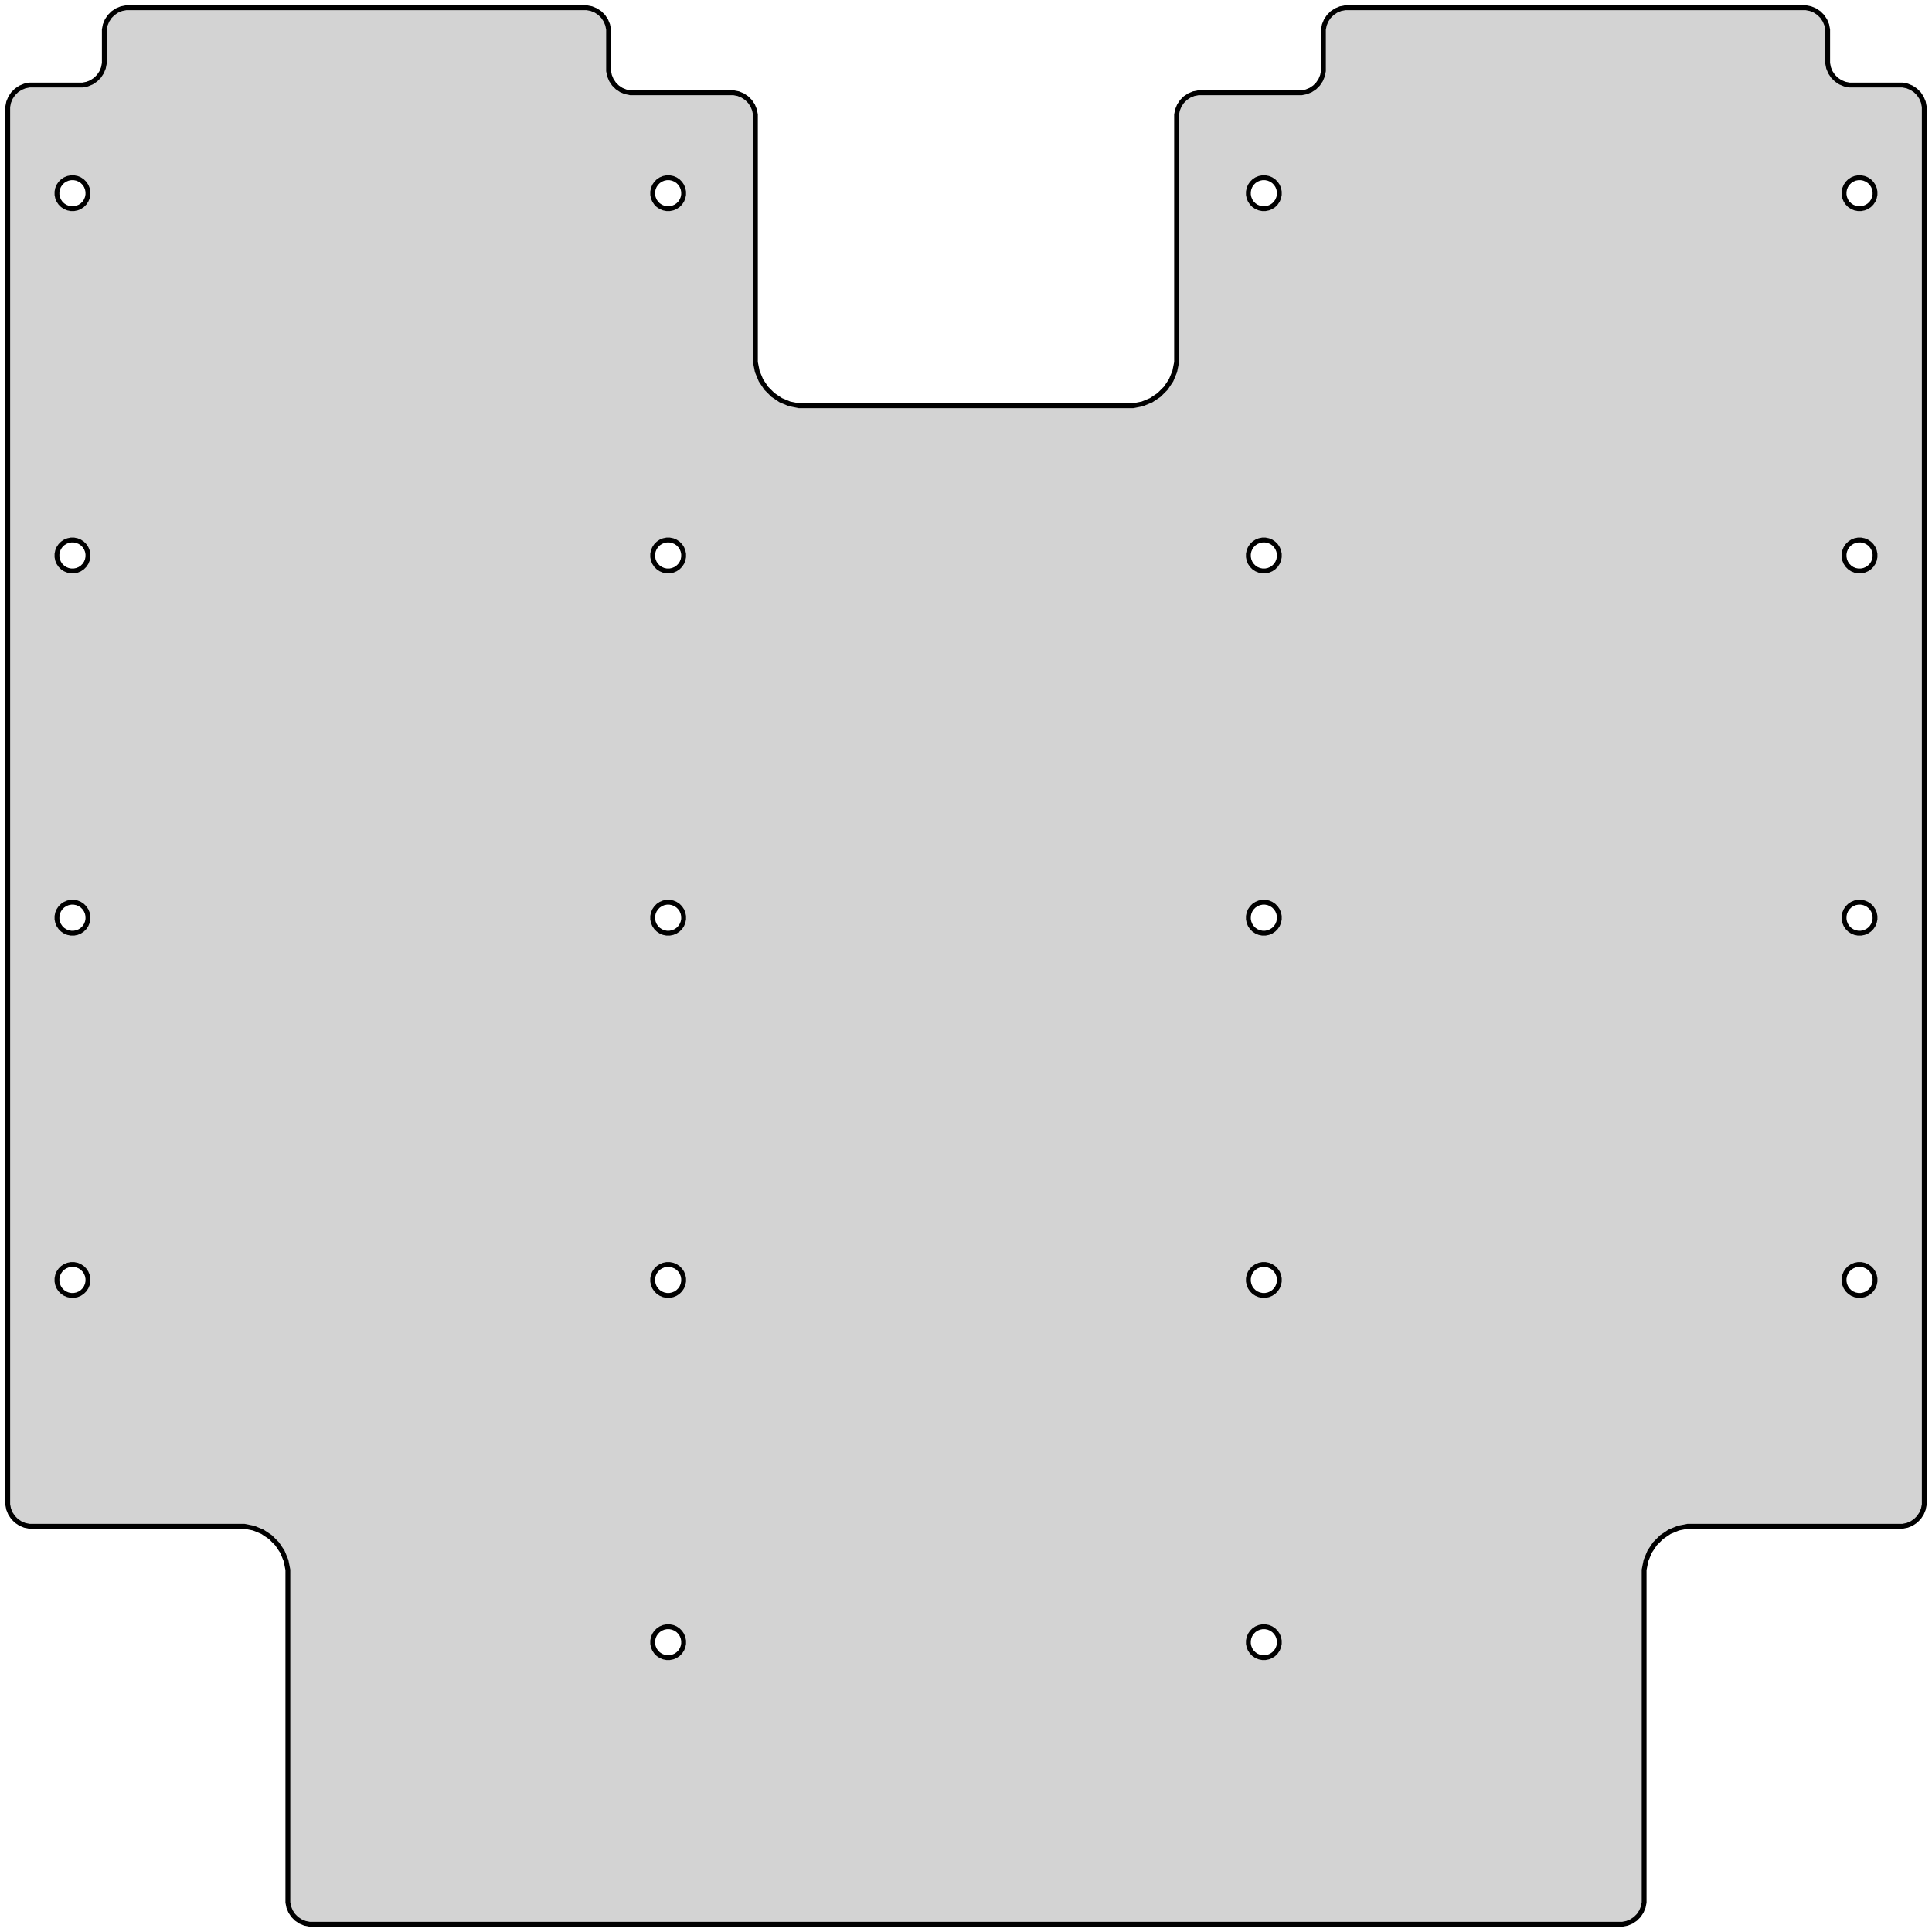
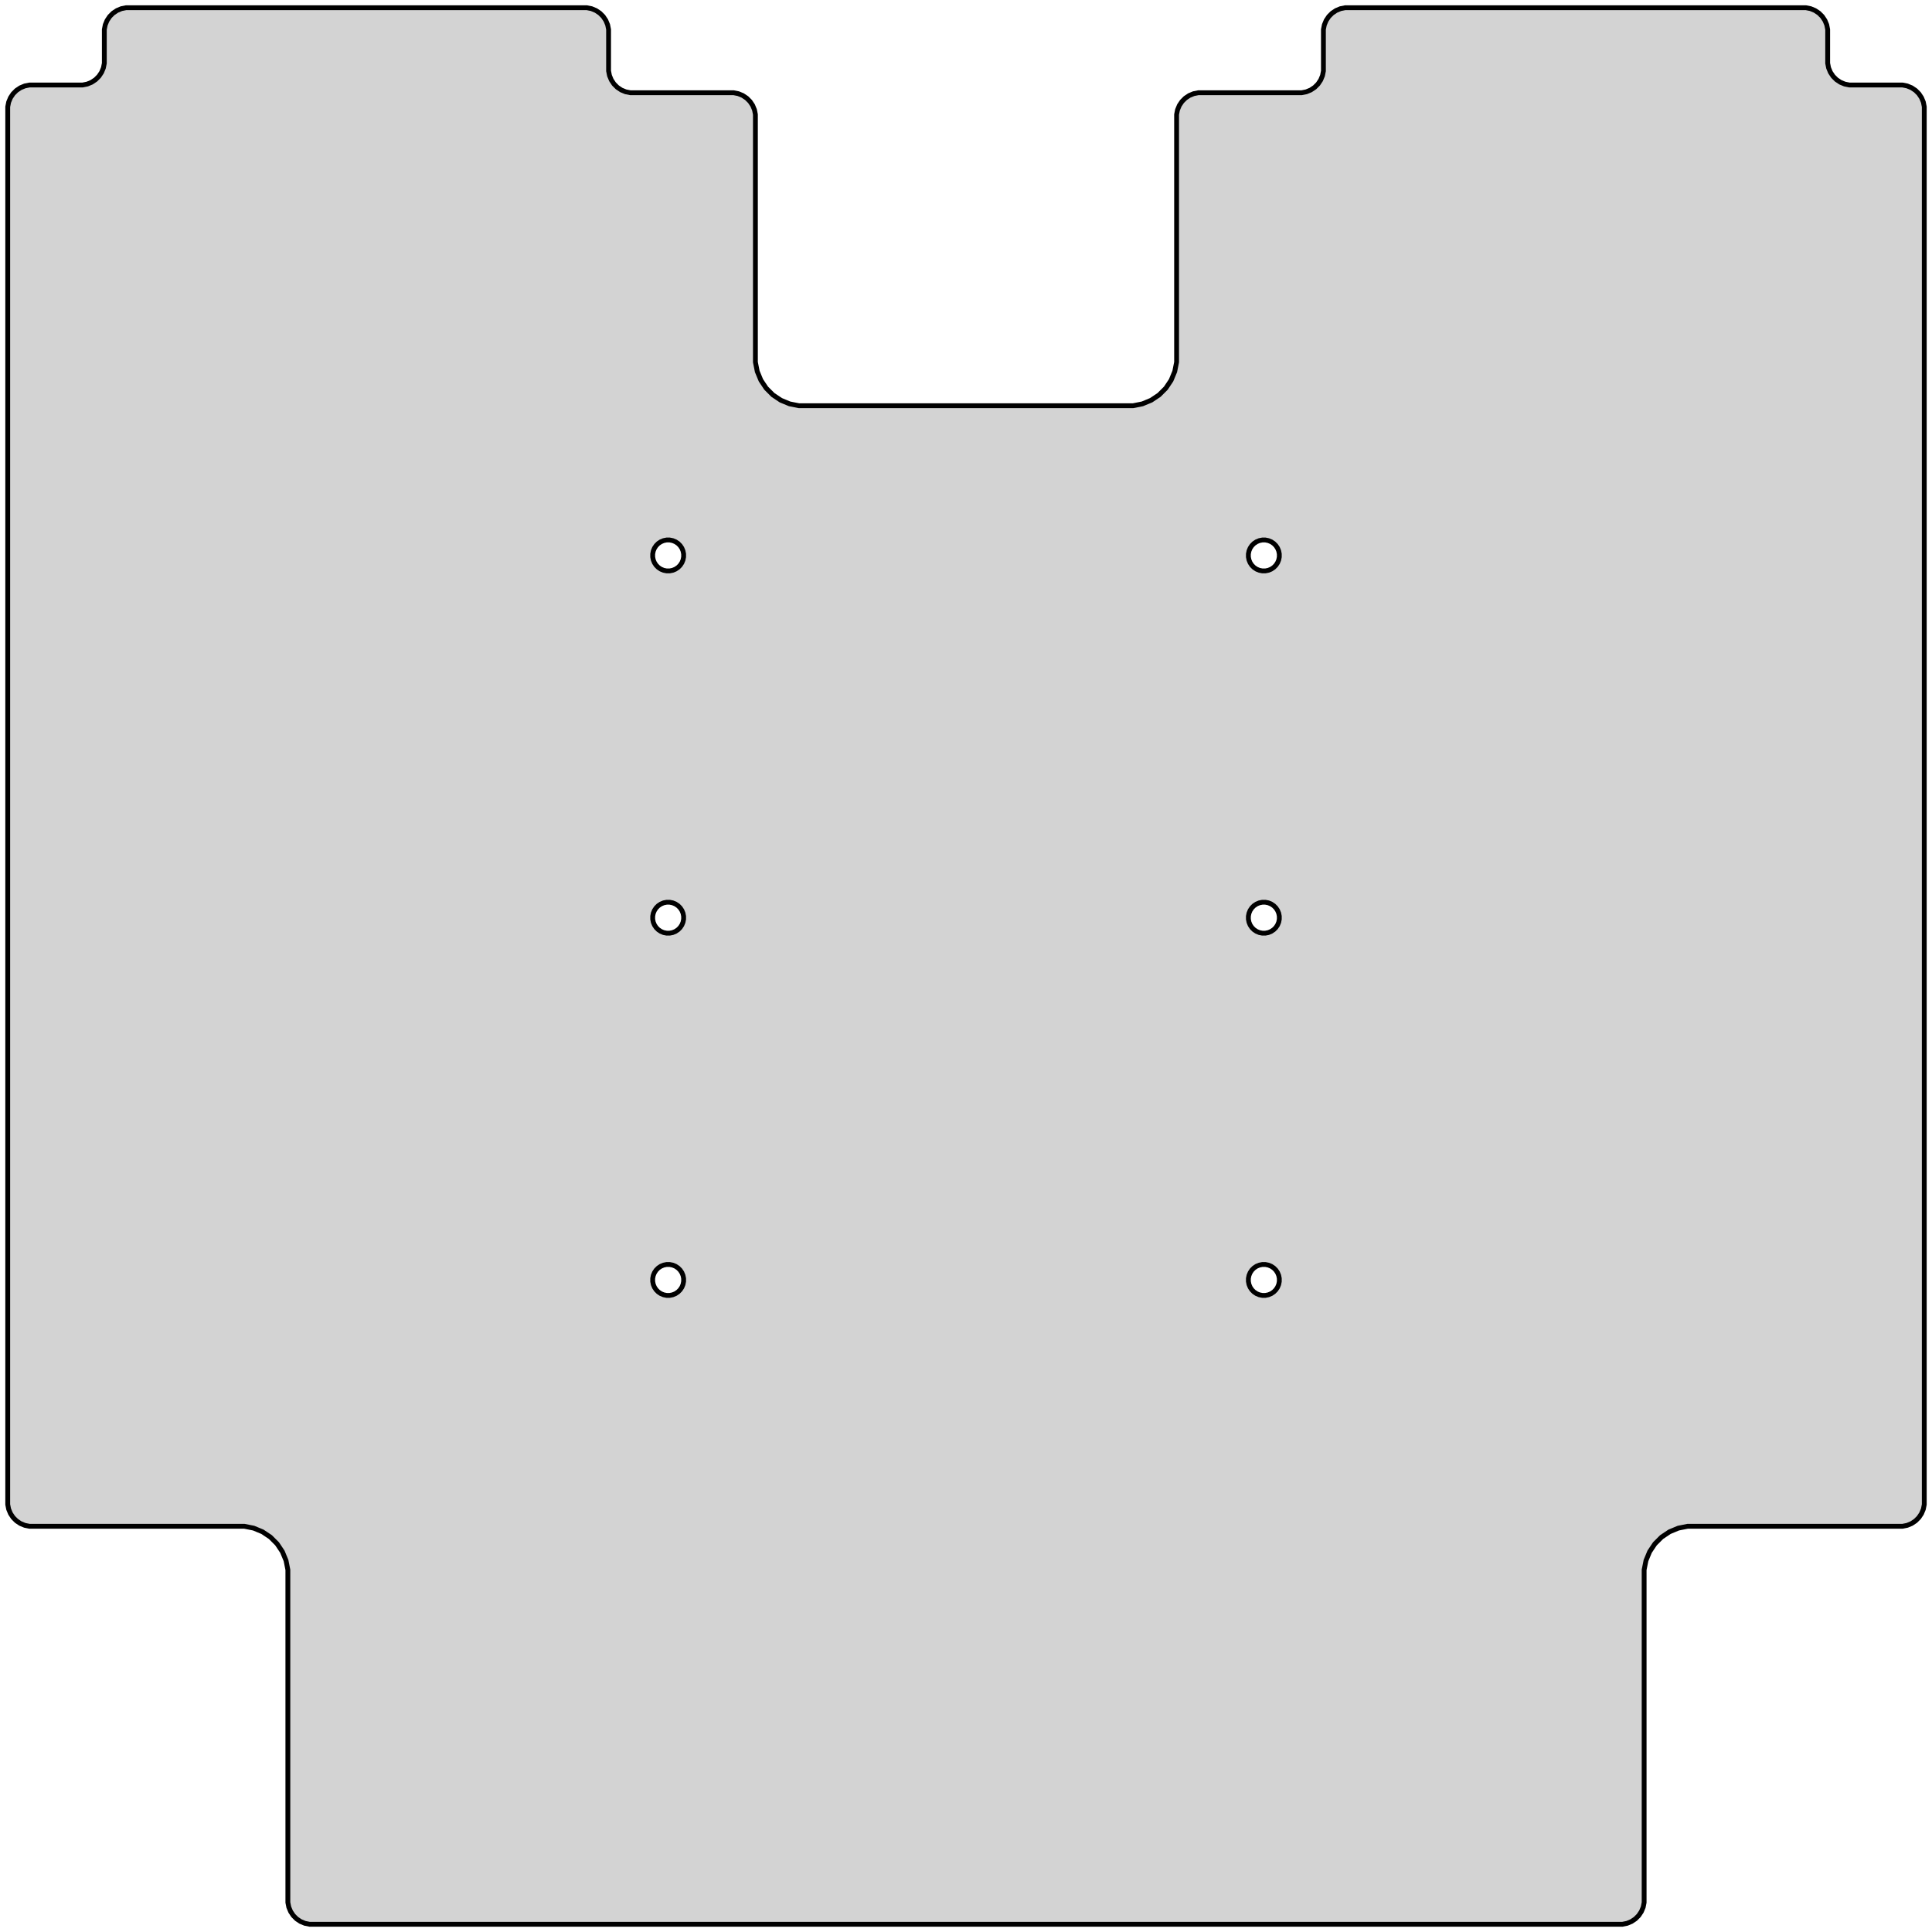
<svg xmlns="http://www.w3.org/2000/svg" width="200mm" height="200mm" viewBox="-100 -100 200 200" version="1.1">
-   <path d=" M 67.946,99.2 L 68.429,99.104 L 68.884,98.915 L 69.294,98.642 L 69.642,98.294 L 69.915,97.884  L 70.104,97.429 L 70.2,96.946 L 70.2,62.508 L 70.392,61.542 L 70.769,60.632 L 71.316,59.813  L 72.013,59.116 L 72.832,58.569 L 73.742,58.192 L 74.707,58 L 96.946,58 L 97.429,57.904  L 97.884,57.715 L 98.294,57.442 L 98.642,57.094 L 98.915,56.684 L 99.104,56.229 L 99.2,55.746  L 99.2,-88.946 L 99.104,-89.429 L 98.915,-89.884 L 98.642,-90.294 L 98.294,-90.642 L 97.884,-90.915  L 97.429,-91.104 L 96.946,-91.2 L 91.454,-91.2 L 90.971,-91.296 L 90.516,-91.484 L 90.106,-91.758  L 89.758,-92.106 L 89.484,-92.516 L 89.296,-92.971 L 89.2,-93.454 L 89.2,-96.946 L 89.104,-97.429  L 88.915,-97.884 L 88.642,-98.294 L 88.294,-98.642 L 87.884,-98.915 L 87.429,-99.104 L 86.946,-99.2  L 39.254,-99.2 L 38.771,-99.104 L 38.316,-98.915 L 37.906,-98.642 L 37.558,-98.294 L 37.285,-97.884  L 37.096,-97.429 L 37,-96.946 L 37,-92.654 L 36.904,-92.171 L 36.715,-91.716 L 36.442,-91.306  L 36.094,-90.958 L 35.684,-90.684 L 35.229,-90.496 L 34.746,-90.4 L 24.054,-90.4 L 23.571,-90.304  L 23.116,-90.115 L 22.706,-89.842 L 22.358,-89.494 L 22.084,-89.084 L 21.896,-88.629 L 21.8,-88.146  L 21.8,-62.508 L 21.608,-61.542 L 21.231,-60.632 L 20.684,-59.813 L 19.987,-59.116 L 19.168,-58.569  L 18.258,-58.192 L 17.293,-58 L -17.293,-58 L -18.258,-58.192 L -19.168,-58.569 L -19.987,-59.116  L -20.684,-59.813 L -21.231,-60.632 L -21.608,-61.542 L -21.8,-62.508 L -21.8,-88.146 L -21.896,-88.629  L -22.084,-89.084 L -22.358,-89.494 L -22.706,-89.842 L -23.116,-90.115 L -23.571,-90.304 L -24.054,-90.4  L -34.746,-90.4 L -35.229,-90.496 L -35.684,-90.684 L -36.094,-90.958 L -36.442,-91.306 L -36.715,-91.716  L -36.904,-92.171 L -37,-92.654 L -37,-96.946 L -37.096,-97.429 L -37.285,-97.884 L -37.558,-98.294  L -37.906,-98.642 L -38.316,-98.915 L -38.771,-99.104 L -39.254,-99.2 L -86.946,-99.2 L -87.429,-99.104  L -87.884,-98.915 L -88.294,-98.642 L -88.642,-98.294 L -88.915,-97.884 L -89.104,-97.429 L -89.2,-96.946  L -89.2,-93.454 L -89.296,-92.971 L -89.484,-92.516 L -89.758,-92.106 L -90.106,-91.758 L -90.516,-91.484  L -90.971,-91.296 L -91.454,-91.2 L -96.946,-91.2 L -97.429,-91.104 L -97.884,-90.915 L -98.294,-90.642  L -98.642,-90.294 L -98.915,-89.884 L -99.104,-89.429 L -99.2,-88.946 L -99.2,55.746 L -99.104,56.229  L -98.915,56.684 L -98.642,57.094 L -98.294,57.442 L -97.884,57.715 L -97.429,57.904 L -96.946,58  L -74.707,58 L -73.742,58.192 L -72.832,58.569 L -72.013,59.116 L -71.316,59.813 L -70.769,60.632  L -70.392,61.542 L -70.2,62.508 L -70.2,96.946 L -70.104,97.429 L -69.915,97.884 L -69.642,98.294  L -69.294,98.642 L -68.884,98.915 L -68.429,99.104 L -67.946,99.2 z M -92.658,-78.4 L -92.967,-78.462 L -93.258,-78.582 L -93.52,-78.757 L -93.743,-78.98 L -93.918,-79.242  L -94.038,-79.533 L -94.1,-79.842 L -94.1,-80.158 L -94.038,-80.467 L -93.918,-80.758 L -93.743,-81.02  L -93.52,-81.243 L -93.258,-81.418 L -92.967,-81.538 L -92.658,-81.6 L -92.342,-81.6 L -92.033,-81.538  L -91.742,-81.418 L -91.48,-81.243 L -91.257,-81.02 L -91.082,-80.758 L -90.962,-80.467 L -90.9,-80.158  L -90.9,-79.842 L -90.962,-79.533 L -91.082,-79.242 L -91.257,-78.98 L -91.48,-78.757 L -91.742,-78.582  L -92.033,-78.462 L -92.342,-78.4 z M -30.991,-78.4 L -31.3,-78.462 L -31.591,-78.582 L -31.853,-78.757 L -32.076,-78.98 L -32.251,-79.242  L -32.372,-79.533 L -32.433,-79.842 L -32.433,-80.158 L -32.372,-80.467 L -32.251,-80.758 L -32.076,-81.02  L -31.853,-81.243 L -31.591,-81.418 L -31.3,-81.538 L -30.991,-81.6 L -30.676,-81.6 L -30.367,-81.538  L -30.075,-81.418 L -29.813,-81.243 L -29.59,-81.02 L -29.415,-80.758 L -29.295,-80.467 L -29.233,-80.158  L -29.233,-79.842 L -29.295,-79.533 L -29.415,-79.242 L -29.59,-78.98 L -29.813,-78.757 L -30.075,-78.582  L -30.367,-78.462 L -30.676,-78.4 z M 30.676,-78.4 L 30.367,-78.462 L 30.075,-78.582 L 29.813,-78.757 L 29.59,-78.98 L 29.415,-79.242  L 29.295,-79.533 L 29.233,-79.842 L 29.233,-80.158 L 29.295,-80.467 L 29.415,-80.758 L 29.59,-81.02  L 29.813,-81.243 L 30.075,-81.418 L 30.367,-81.538 L 30.676,-81.6 L 30.991,-81.6 L 31.3,-81.538  L 31.591,-81.418 L 31.853,-81.243 L 32.076,-81.02 L 32.251,-80.758 L 32.372,-80.467 L 32.433,-80.158  L 32.433,-79.842 L 32.372,-79.533 L 32.251,-79.242 L 32.076,-78.98 L 31.853,-78.757 L 31.591,-78.582  L 31.3,-78.462 L 30.991,-78.4 z M 92.342,-78.4 L 92.033,-78.462 L 91.742,-78.582 L 91.48,-78.757 L 91.257,-78.98 L 91.082,-79.242  L 90.962,-79.533 L 90.9,-79.842 L 90.9,-80.158 L 90.962,-80.467 L 91.082,-80.758 L 91.257,-81.02  L 91.48,-81.243 L 91.742,-81.418 L 92.033,-81.538 L 92.342,-81.6 L 92.658,-81.6 L 92.967,-81.538  L 93.258,-81.418 L 93.52,-81.243 L 93.743,-81.02 L 93.918,-80.758 L 94.038,-80.467 L 94.1,-80.158  L 94.1,-79.842 L 94.038,-79.533 L 93.918,-79.242 L 93.743,-78.98 L 93.52,-78.757 L 93.258,-78.582  L 92.967,-78.462 L 92.658,-78.4 z M -92.658,-40.9 L -92.967,-40.962 L -93.258,-41.082 L -93.52,-41.257 L -93.743,-41.48 L -93.918,-41.742  L -94.038,-42.033 L -94.1,-42.342 L -94.1,-42.658 L -94.038,-42.967 L -93.918,-43.258 L -93.743,-43.52  L -93.52,-43.743 L -93.258,-43.918 L -92.967,-44.038 L -92.658,-44.1 L -92.342,-44.1 L -92.033,-44.038  L -91.742,-43.918 L -91.48,-43.743 L -91.257,-43.52 L -91.082,-43.258 L -90.962,-42.967 L -90.9,-42.658  L -90.9,-42.342 L -90.962,-42.033 L -91.082,-41.742 L -91.257,-41.48 L -91.48,-41.257 L -91.742,-41.082  L -92.033,-40.962 L -92.342,-40.9 z M -30.991,-40.9 L -31.3,-40.962 L -31.591,-41.082 L -31.853,-41.257 L -32.076,-41.48 L -32.251,-41.742  L -32.372,-42.033 L -32.433,-42.342 L -32.433,-42.658 L -32.372,-42.967 L -32.251,-43.258 L -32.076,-43.52  L -31.853,-43.743 L -31.591,-43.918 L -31.3,-44.038 L -30.991,-44.1 L -30.676,-44.1 L -30.367,-44.038  L -30.075,-43.918 L -29.813,-43.743 L -29.59,-43.52 L -29.415,-43.258 L -29.295,-42.967 L -29.233,-42.658  L -29.233,-42.342 L -29.295,-42.033 L -29.415,-41.742 L -29.59,-41.48 L -29.813,-41.257 L -30.075,-41.082  L -30.367,-40.962 L -30.676,-40.9 z M 30.676,-40.9 L 30.367,-40.962 L 30.075,-41.082 L 29.813,-41.257 L 29.59,-41.48 L 29.415,-41.742  L 29.295,-42.033 L 29.233,-42.342 L 29.233,-42.658 L 29.295,-42.967 L 29.415,-43.258 L 29.59,-43.52  L 29.813,-43.743 L 30.075,-43.918 L 30.367,-44.038 L 30.676,-44.1 L 30.991,-44.1 L 31.3,-44.038  L 31.591,-43.918 L 31.853,-43.743 L 32.076,-43.52 L 32.251,-43.258 L 32.372,-42.967 L 32.433,-42.658  L 32.433,-42.342 L 32.372,-42.033 L 32.251,-41.742 L 32.076,-41.48 L 31.853,-41.257 L 31.591,-41.082  L 31.3,-40.962 L 30.991,-40.9 z M 92.342,-40.9 L 92.033,-40.962 L 91.742,-41.082 L 91.48,-41.257 L 91.257,-41.48 L 91.082,-41.742  L 90.962,-42.033 L 90.9,-42.342 L 90.9,-42.658 L 90.962,-42.967 L 91.082,-43.258 L 91.257,-43.52  L 91.48,-43.743 L 91.742,-43.918 L 92.033,-44.038 L 92.342,-44.1 L 92.658,-44.1 L 92.967,-44.038  L 93.258,-43.918 L 93.52,-43.743 L 93.743,-43.52 L 93.918,-43.258 L 94.038,-42.967 L 94.1,-42.658  L 94.1,-42.342 L 94.038,-42.033 L 93.918,-41.742 L 93.743,-41.48 L 93.52,-41.257 L 93.258,-41.082  L 92.967,-40.962 L 92.658,-40.9 z M -92.658,-3.4 L -92.967,-3.461 L -93.258,-3.582 L -93.52,-3.757 L -93.743,-3.98 L -93.918,-4.242  L -94.038,-4.533 L -94.1,-4.842 L -94.1,-5.158 L -94.038,-5.467 L -93.918,-5.758 L -93.743,-6.02  L -93.52,-6.243 L -93.258,-6.418 L -92.967,-6.539 L -92.658,-6.6 L -92.342,-6.6 L -92.033,-6.539  L -91.742,-6.418 L -91.48,-6.243 L -91.257,-6.02 L -91.082,-5.758 L -90.962,-5.467 L -90.9,-5.158  L -90.9,-4.842 L -90.962,-4.533 L -91.082,-4.242 L -91.257,-3.98 L -91.48,-3.757 L -91.742,-3.582  L -92.033,-3.461 L -92.342,-3.4 z M -30.991,-3.4 L -31.3,-3.461 L -31.591,-3.582 L -31.853,-3.757 L -32.076,-3.98 L -32.251,-4.242  L -32.372,-4.533 L -32.433,-4.842 L -32.433,-5.158 L -32.372,-5.467 L -32.251,-5.758 L -32.076,-6.02  L -31.853,-6.243 L -31.591,-6.418 L -31.3,-6.539 L -30.991,-6.6 L -30.676,-6.6 L -30.367,-6.539  L -30.075,-6.418 L -29.813,-6.243 L -29.59,-6.02 L -29.415,-5.758 L -29.295,-5.467 L -29.233,-5.158  L -29.233,-4.842 L -29.295,-4.533 L -29.415,-4.242 L -29.59,-3.98 L -29.813,-3.757 L -30.075,-3.582  L -30.367,-3.461 L -30.676,-3.4 z M 30.676,-3.4 L 30.367,-3.461 L 30.075,-3.582 L 29.813,-3.757 L 29.59,-3.98 L 29.415,-4.242  L 29.295,-4.533 L 29.233,-4.842 L 29.233,-5.158 L 29.295,-5.467 L 29.415,-5.758 L 29.59,-6.02  L 29.813,-6.243 L 30.075,-6.418 L 30.367,-6.539 L 30.676,-6.6 L 30.991,-6.6 L 31.3,-6.539  L 31.591,-6.418 L 31.853,-6.243 L 32.076,-6.02 L 32.251,-5.758 L 32.372,-5.467 L 32.433,-5.158  L 32.433,-4.842 L 32.372,-4.533 L 32.251,-4.242 L 32.076,-3.98 L 31.853,-3.757 L 31.591,-3.582  L 31.3,-3.461 L 30.991,-3.4 z M 92.342,-3.4 L 92.033,-3.461 L 91.742,-3.582 L 91.48,-3.757 L 91.257,-3.98 L 91.082,-4.242  L 90.962,-4.533 L 90.9,-4.842 L 90.9,-5.158 L 90.962,-5.467 L 91.082,-5.758 L 91.257,-6.02  L 91.48,-6.243 L 91.742,-6.418 L 92.033,-6.539 L 92.342,-6.6 L 92.658,-6.6 L 92.967,-6.539  L 93.258,-6.418 L 93.52,-6.243 L 93.743,-6.02 L 93.918,-5.758 L 94.038,-5.467 L 94.1,-5.158  L 94.1,-4.842 L 94.038,-4.533 L 93.918,-4.242 L 93.743,-3.98 L 93.52,-3.757 L 93.258,-3.582  L 92.967,-3.461 L 92.658,-3.4 z M -92.658,34.1 L -92.967,34.038 L -93.258,33.918 L -93.52,33.743 L -93.743,33.52 L -93.918,33.258  L -94.038,32.967 L -94.1,32.658 L -94.1,32.342 L -94.038,32.033 L -93.918,31.742 L -93.743,31.48  L -93.52,31.257 L -93.258,31.082 L -92.967,30.962 L -92.658,30.9 L -92.342,30.9 L -92.033,30.962  L -91.742,31.082 L -91.48,31.257 L -91.257,31.48 L -91.082,31.742 L -90.962,32.033 L -90.9,32.342  L -90.9,32.658 L -90.962,32.967 L -91.082,33.258 L -91.257,33.52 L -91.48,33.743 L -91.742,33.918  L -92.033,34.038 L -92.342,34.1 z M -30.991,34.1 L -31.3,34.038 L -31.591,33.918 L -31.853,33.743 L -32.076,33.52 L -32.251,33.258  L -32.372,32.967 L -32.433,32.658 L -32.433,32.342 L -32.372,32.033 L -32.251,31.742 L -32.076,31.48  L -31.853,31.257 L -31.591,31.082 L -31.3,30.962 L -30.991,30.9 L -30.676,30.9 L -30.367,30.962  L -30.075,31.082 L -29.813,31.257 L -29.59,31.48 L -29.415,31.742 L -29.295,32.033 L -29.233,32.342  L -29.233,32.658 L -29.295,32.967 L -29.415,33.258 L -29.59,33.52 L -29.813,33.743 L -30.075,33.918  L -30.367,34.038 L -30.676,34.1 z M 30.676,34.1 L 30.367,34.038 L 30.075,33.918 L 29.813,33.743 L 29.59,33.52 L 29.415,33.258  L 29.295,32.967 L 29.233,32.658 L 29.233,32.342 L 29.295,32.033 L 29.415,31.742 L 29.59,31.48  L 29.813,31.257 L 30.075,31.082 L 30.367,30.962 L 30.676,30.9 L 30.991,30.9 L 31.3,30.962  L 31.591,31.082 L 31.853,31.257 L 32.076,31.48 L 32.251,31.742 L 32.372,32.033 L 32.433,32.342  L 32.433,32.658 L 32.372,32.967 L 32.251,33.258 L 32.076,33.52 L 31.853,33.743 L 31.591,33.918  L 31.3,34.038 L 30.991,34.1 z M 92.342,34.1 L 92.033,34.038 L 91.742,33.918 L 91.48,33.743 L 91.257,33.52 L 91.082,33.258  L 90.962,32.967 L 90.9,32.658 L 90.9,32.342 L 90.962,32.033 L 91.082,31.742 L 91.257,31.48  L 91.48,31.257 L 91.742,31.082 L 92.033,30.962 L 92.342,30.9 L 92.658,30.9 L 92.967,30.962  L 93.258,31.082 L 93.52,31.257 L 93.743,31.48 L 93.918,31.742 L 94.038,32.033 L 94.1,32.342  L 94.1,32.658 L 94.038,32.967 L 93.918,33.258 L 93.743,33.52 L 93.52,33.743 L 93.258,33.918  L 92.967,34.038 L 92.658,34.1 z M -30.991,71.6 L -31.3,71.538 L -31.591,71.418 L -31.853,71.243 L -32.076,71.02 L -32.251,70.758  L -32.372,70.467 L -32.433,70.158 L -32.433,69.842 L -32.372,69.533 L -32.251,69.242 L -32.076,68.98  L -31.853,68.757 L -31.591,68.582 L -31.3,68.462 L -30.991,68.4 L -30.676,68.4 L -30.367,68.462  L -30.075,68.582 L -29.813,68.757 L -29.59,68.98 L -29.415,69.242 L -29.295,69.533 L -29.233,69.842  L -29.233,70.158 L -29.295,70.467 L -29.415,70.758 L -29.59,71.02 L -29.813,71.243 L -30.075,71.418  L -30.367,71.538 L -30.676,71.6 z M 30.676,71.6 L 30.367,71.538 L 30.075,71.418 L 29.813,71.243 L 29.59,71.02 L 29.415,70.758  L 29.295,70.467 L 29.233,70.158 L 29.233,69.842 L 29.295,69.533 L 29.415,69.242 L 29.59,68.98  L 29.813,68.757 L 30.075,68.582 L 30.367,68.462 L 30.676,68.4 L 30.991,68.4 L 31.3,68.462  L 31.591,68.582 L 31.853,68.757 L 32.076,68.98 L 32.251,69.242 L 32.372,69.533 L 32.433,69.842  L 32.433,70.158 L 32.372,70.467 L 32.251,70.758 L 32.076,71.02 L 31.853,71.243 L 31.591,71.418  L 31.3,71.538 L 30.991,71.6 z " stroke="black" fill="lightgray" stroke-width="0.5" />
+   <path d=" M 67.946,99.2 L 68.429,99.104 L 68.884,98.915 L 69.294,98.642 L 69.642,98.294 L 69.915,97.884  L 70.104,97.429 L 70.2,96.946 L 70.2,62.508 L 70.392,61.542 L 70.769,60.632 L 71.316,59.813  L 72.013,59.116 L 72.832,58.569 L 73.742,58.192 L 74.707,58 L 96.946,58 L 97.429,57.904  L 97.884,57.715 L 98.294,57.442 L 98.642,57.094 L 98.915,56.684 L 99.104,56.229 L 99.2,55.746  L 99.2,-88.946 L 99.104,-89.429 L 98.915,-89.884 L 98.642,-90.294 L 98.294,-90.642 L 97.884,-90.915  L 97.429,-91.104 L 96.946,-91.2 L 91.454,-91.2 L 90.971,-91.296 L 90.516,-91.484 L 90.106,-91.758  L 89.758,-92.106 L 89.484,-92.516 L 89.296,-92.971 L 89.2,-93.454 L 89.2,-96.946 L 89.104,-97.429  L 88.915,-97.884 L 88.642,-98.294 L 88.294,-98.642 L 87.884,-98.915 L 87.429,-99.104 L 86.946,-99.2  L 39.254,-99.2 L 38.771,-99.104 L 38.316,-98.915 L 37.906,-98.642 L 37.558,-98.294 L 37.285,-97.884  L 37.096,-97.429 L 37,-96.946 L 37,-92.654 L 36.904,-92.171 L 36.715,-91.716 L 36.442,-91.306  L 36.094,-90.958 L 35.684,-90.684 L 35.229,-90.496 L 34.746,-90.4 L 24.054,-90.4 L 23.571,-90.304  L 23.116,-90.115 L 22.706,-89.842 L 22.358,-89.494 L 22.084,-89.084 L 21.896,-88.629 L 21.8,-88.146  L 21.8,-62.508 L 21.608,-61.542 L 21.231,-60.632 L 20.684,-59.813 L 19.987,-59.116 L 19.168,-58.569  L 18.258,-58.192 L 17.293,-58 L -17.293,-58 L -18.258,-58.192 L -19.168,-58.569 L -19.987,-59.116  L -20.684,-59.813 L -21.231,-60.632 L -21.608,-61.542 L -21.8,-62.508 L -21.8,-88.146 L -21.896,-88.629  L -22.084,-89.084 L -22.358,-89.494 L -22.706,-89.842 L -23.116,-90.115 L -23.571,-90.304 L -24.054,-90.4  L -34.746,-90.4 L -35.229,-90.496 L -35.684,-90.684 L -36.094,-90.958 L -36.442,-91.306 L -36.715,-91.716  L -36.904,-92.171 L -37,-92.654 L -37,-96.946 L -37.096,-97.429 L -37.285,-97.884 L -37.558,-98.294  L -37.906,-98.642 L -38.316,-98.915 L -38.771,-99.104 L -39.254,-99.2 L -86.946,-99.2 L -87.429,-99.104  L -87.884,-98.915 L -88.294,-98.642 L -88.642,-98.294 L -88.915,-97.884 L -89.104,-97.429 L -89.2,-96.946  L -89.2,-93.454 L -89.296,-92.971 L -89.484,-92.516 L -89.758,-92.106 L -90.106,-91.758 L -90.516,-91.484  L -90.971,-91.296 L -91.454,-91.2 L -96.946,-91.2 L -97.429,-91.104 L -97.884,-90.915 L -98.294,-90.642  L -98.642,-90.294 L -98.915,-89.884 L -99.104,-89.429 L -99.2,-88.946 L -99.2,55.746 L -99.104,56.229  L -98.915,56.684 L -98.642,57.094 L -98.294,57.442 L -97.884,57.715 L -97.429,57.904 L -96.946,58  L -74.707,58 L -73.742,58.192 L -72.832,58.569 L -72.013,59.116 L -71.316,59.813 L -70.769,60.632  L -70.392,61.542 L -70.2,62.508 L -70.2,96.946 L -70.104,97.429 L -69.915,97.884 L -69.642,98.294  L -69.294,98.642 L -68.884,98.915 L -68.429,99.104 L -67.946,99.2 z M -30.991,-40.9 L -31.3,-40.962 L -31.591,-41.082 L -31.853,-41.257 L -32.076,-41.48 L -32.251,-41.742  L -32.372,-42.033 L -32.433,-42.342 L -32.433,-42.658 L -32.372,-42.967 L -32.251,-43.258 L -32.076,-43.52  L -31.853,-43.743 L -31.591,-43.918 L -31.3,-44.038 L -30.991,-44.1 L -30.676,-44.1 L -30.367,-44.038  L -30.075,-43.918 L -29.813,-43.743 L -29.59,-43.52 L -29.415,-43.258 L -29.295,-42.967 L -29.233,-42.658  L -29.233,-42.342 L -29.295,-42.033 L -29.415,-41.742 L -29.59,-41.48 L -29.813,-41.257 L -30.075,-41.082  L -30.367,-40.962 L -30.676,-40.9 z M 30.676,-40.9 L 30.367,-40.962 L 30.075,-41.082 L 29.813,-41.257 L 29.59,-41.48 L 29.415,-41.742  L 29.295,-42.033 L 29.233,-42.342 L 29.233,-42.658 L 29.295,-42.967 L 29.415,-43.258 L 29.59,-43.52  L 29.813,-43.743 L 30.075,-43.918 L 30.367,-44.038 L 30.676,-44.1 L 30.991,-44.1 L 31.3,-44.038  L 31.591,-43.918 L 31.853,-43.743 L 32.076,-43.52 L 32.251,-43.258 L 32.372,-42.967 L 32.433,-42.658  L 32.433,-42.342 L 32.372,-42.033 L 32.251,-41.742 L 32.076,-41.48 L 31.853,-41.257 L 31.591,-41.082  L 31.3,-40.962 L 30.991,-40.9 z M -30.991,-3.4 L -31.3,-3.461 L -31.591,-3.582 L -31.853,-3.757 L -32.076,-3.98 L -32.251,-4.242  L -32.372,-4.533 L -32.433,-4.842 L -32.433,-5.158 L -32.372,-5.467 L -32.251,-5.758 L -32.076,-6.02  L -31.853,-6.243 L -31.591,-6.418 L -31.3,-6.539 L -30.991,-6.6 L -30.676,-6.6 L -30.367,-6.539  L -30.075,-6.418 L -29.813,-6.243 L -29.59,-6.02 L -29.415,-5.758 L -29.295,-5.467 L -29.233,-5.158  L -29.233,-4.842 L -29.295,-4.533 L -29.415,-4.242 L -29.59,-3.98 L -29.813,-3.757 L -30.075,-3.582  L -30.367,-3.461 L -30.676,-3.4 z M 30.676,-3.4 L 30.367,-3.461 L 30.075,-3.582 L 29.813,-3.757 L 29.59,-3.98 L 29.415,-4.242  L 29.295,-4.533 L 29.233,-4.842 L 29.233,-5.158 L 29.295,-5.467 L 29.415,-5.758 L 29.59,-6.02  L 29.813,-6.243 L 30.075,-6.418 L 30.367,-6.539 L 30.676,-6.6 L 30.991,-6.6 L 31.3,-6.539  L 31.591,-6.418 L 31.853,-6.243 L 32.076,-6.02 L 32.251,-5.758 L 32.372,-5.467 L 32.433,-5.158  L 32.433,-4.842 L 32.372,-4.533 L 32.251,-4.242 L 32.076,-3.98 L 31.853,-3.757 L 31.591,-3.582  L 31.3,-3.461 L 30.991,-3.4 z M -30.991,34.1 L -31.3,34.038 L -31.591,33.918 L -31.853,33.743 L -32.076,33.52 L -32.251,33.258  L -32.372,32.967 L -32.433,32.658 L -32.433,32.342 L -32.372,32.033 L -32.251,31.742 L -32.076,31.48  L -31.853,31.257 L -31.591,31.082 L -31.3,30.962 L -30.991,30.9 L -30.676,30.9 L -30.367,30.962  L -30.075,31.082 L -29.813,31.257 L -29.59,31.48 L -29.415,31.742 L -29.295,32.033 L -29.233,32.342  L -29.233,32.658 L -29.295,32.967 L -29.415,33.258 L -29.59,33.52 L -29.813,33.743 L -30.075,33.918  L -30.367,34.038 L -30.676,34.1 z M 30.676,34.1 L 30.367,34.038 L 30.075,33.918 L 29.813,33.743 L 29.59,33.52 L 29.415,33.258  L 29.295,32.967 L 29.233,32.658 L 29.233,32.342 L 29.295,32.033 L 29.415,31.742 L 29.59,31.48  L 29.813,31.257 L 30.075,31.082 L 30.367,30.962 L 30.676,30.9 L 30.991,30.9 L 31.3,30.962  L 31.591,31.082 L 31.853,31.257 L 32.076,31.48 L 32.251,31.742 L 32.372,32.033 L 32.433,32.342  L 32.433,32.658 L 32.372,32.967 L 32.251,33.258 L 32.076,33.52 L 31.853,33.743 L 31.591,33.918  L 31.3,34.038 L 30.991,34.1 z " stroke="black" fill="lightgray" stroke-width="0.5" />
</svg>
